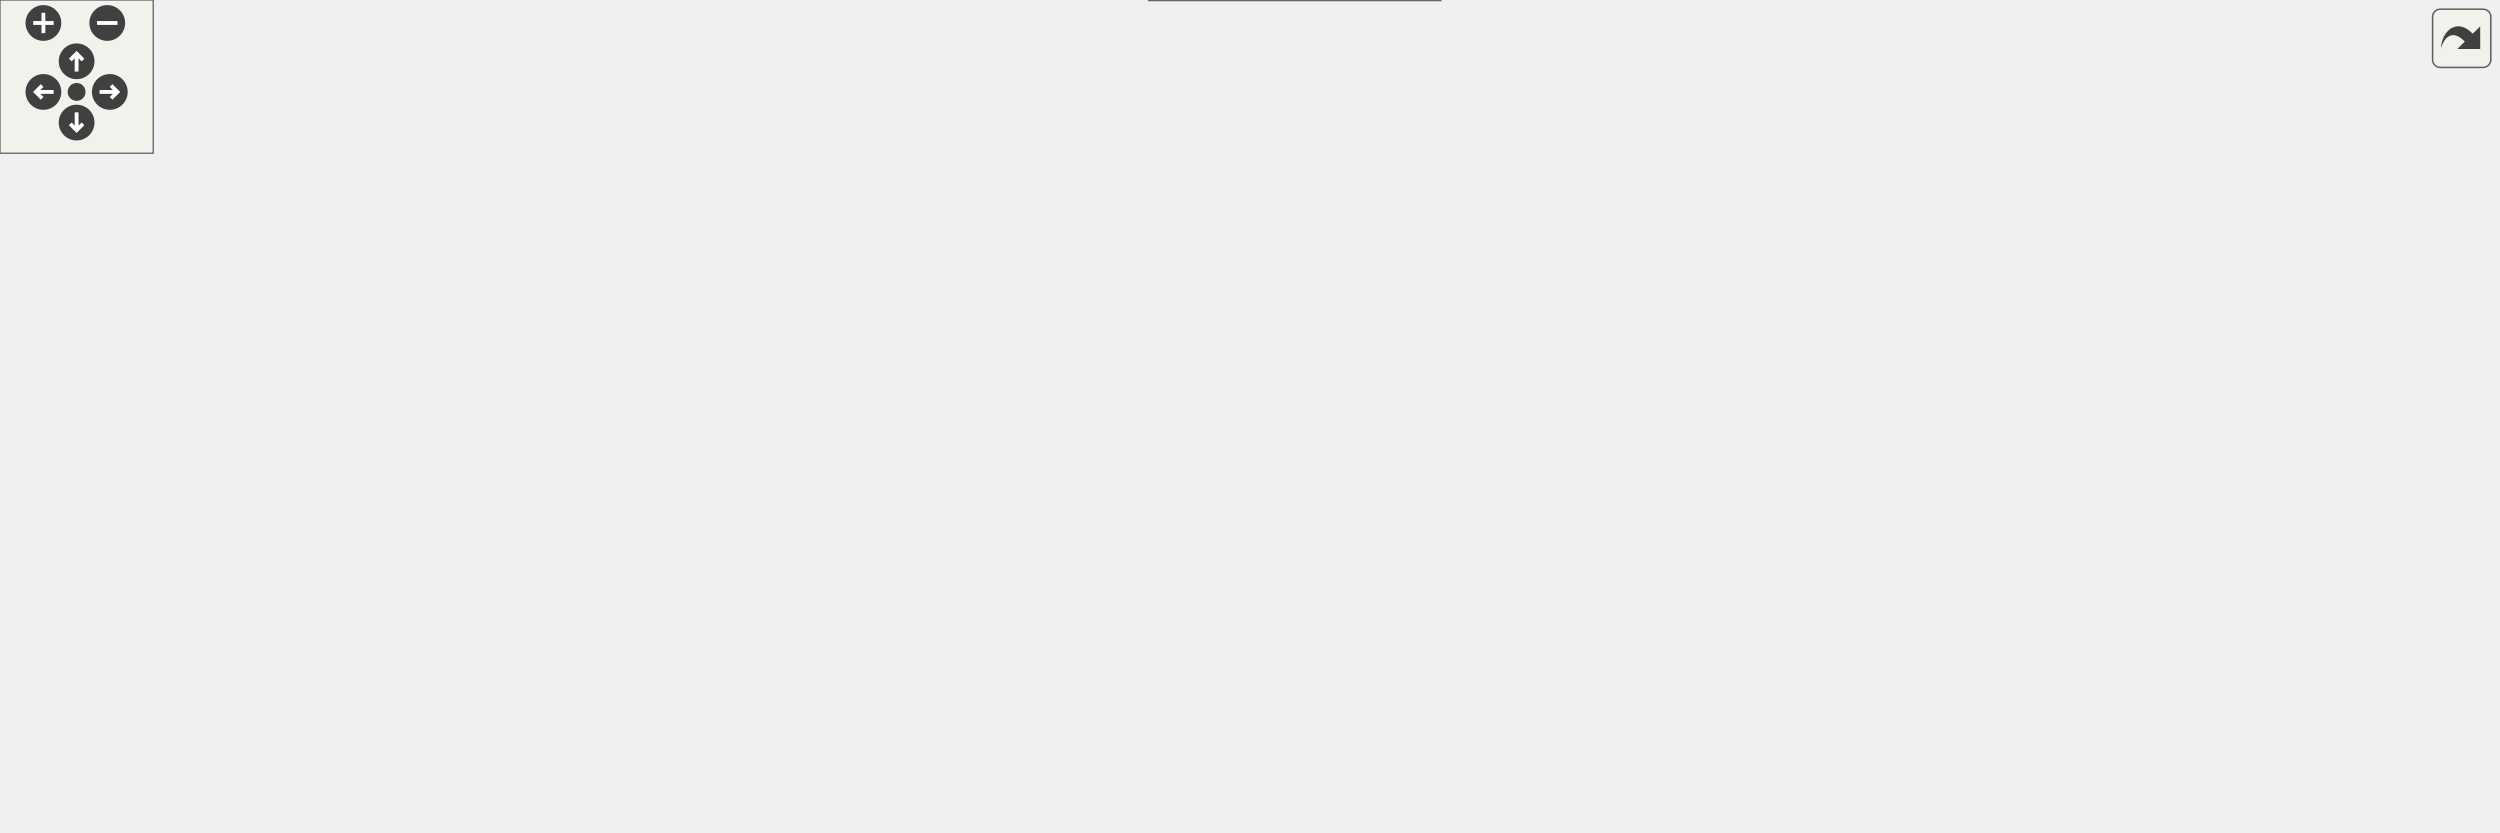
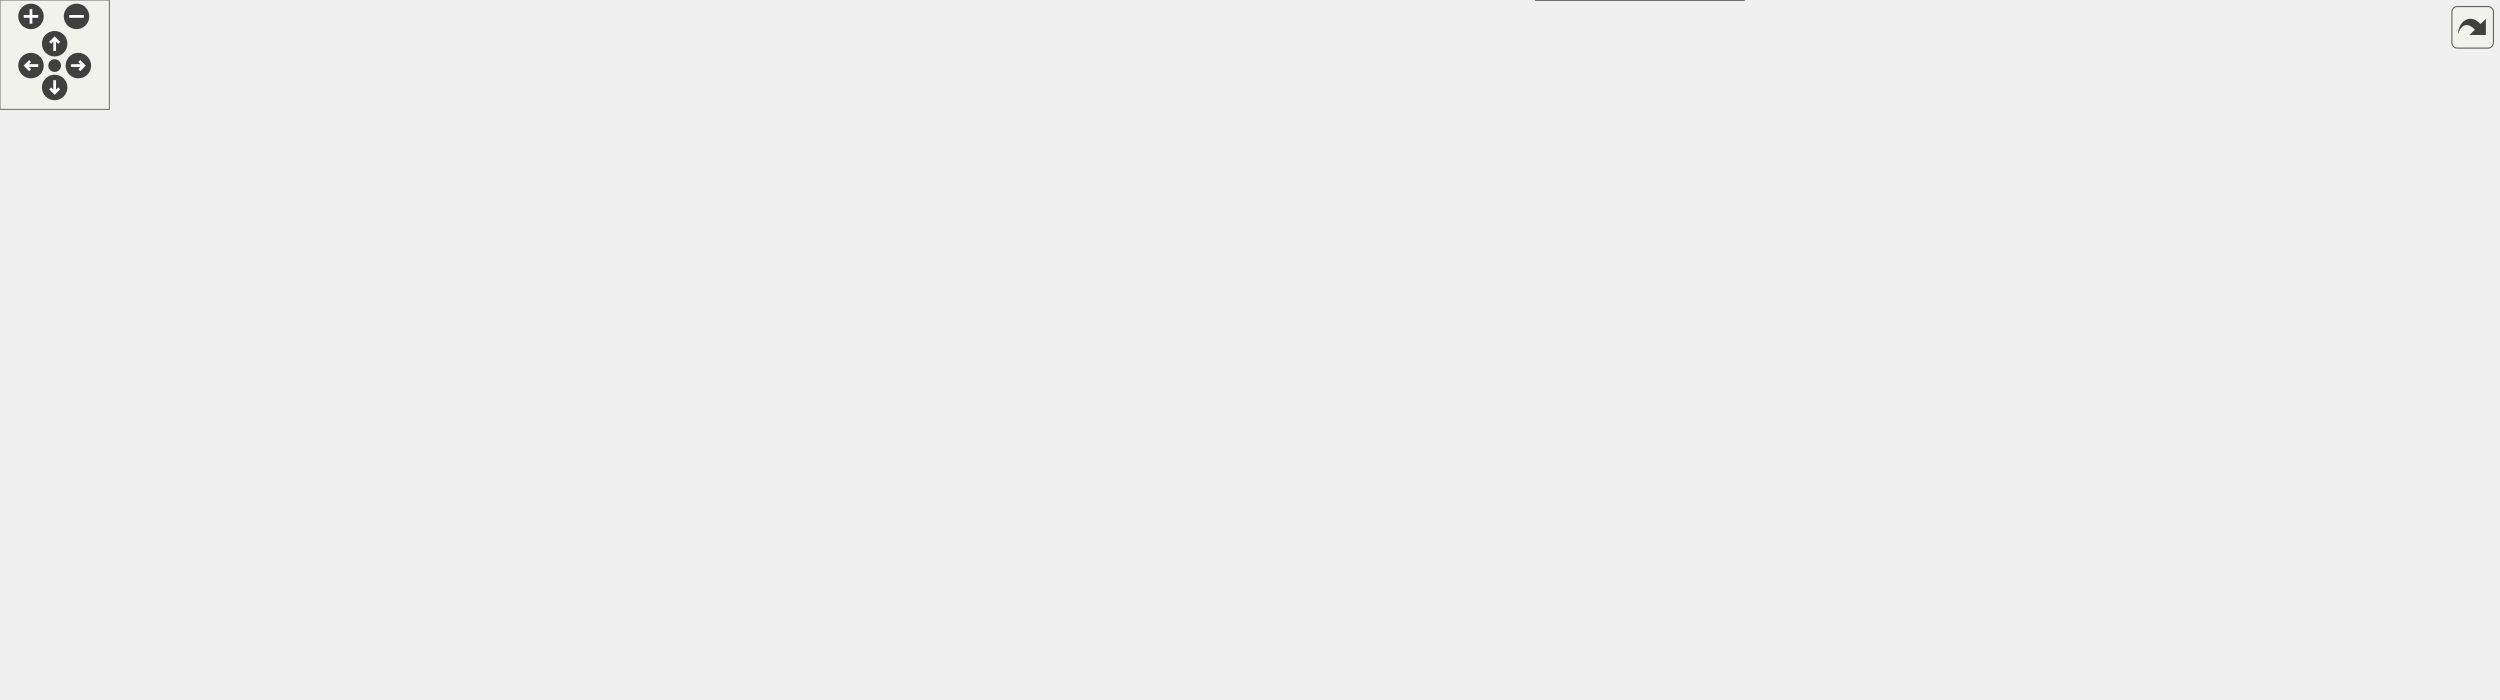
<svg xmlns="http://www.w3.org/2000/svg" xmlns:xlink="http://www.w3.org/1999/xlink" id="main" version="1.1" xml:space="preserve">
  <style type="text/css">
.edge:hover path { stroke: red; }
.edge:hover polygon { stroke: red; fill: red; }
</style>
  <defs>
    <circle id="rim" cx="0" cy="0" r="7" />
    <circle id="rim2" cx="0" cy="0" r="3.5" />
    <g id="zoomPlus">
      <use xlink:href="#rim" fill="#404040">
        <set attributeName="fill" to="#808080" begin="zoomplus.mouseover" end="zoomplus.mouseout" />
      </use>
      <path d="M-4,0h8M0,-4v8" fill="none" stroke="white" stroke-width="1.5" pointer-events="none" />
    </g>
    <g id="zoomMin">
      <use xlink:href="#rim" fill="#404040">
        <set attributeName="fill" to="#808080" begin="zoomminus.mouseover" end="zoomminus.mouseout" />
      </use>
      <path d="M-4,0h8" fill="none" stroke="white" stroke-width="1.5" pointer-events="none" />
    </g>
    <g id="dirArrow">
      <path fill="none" stroke="white" stroke-width="1.5" d="M0,-3.0v7 M-2.5,-0.5L0,-3.0L2.5,-0.5" />
    </g>
    <g id="resetDef">
      <use xlink:href="#rim2" fill="#404040">
        <set attributeName="fill" to="#808080" begin="reset.mouseover" end="reset.mouseout" />
      </use>
    </g>
  </defs>
  <svg id="graph" class="graph">
    <g id="viewport">
      <g id="node1" class="node">
        <g id="a_node1">
          <a xlink:title="Synchronous data handler with blocking read interface.">
-             <polygon fill="#999999" stroke="#666666" points="978,-109.5 850,-109.5 850,-90.5 978,-90.5 978,-109.5" />
-             <text text-anchor="middle" x="914" y="-97.5" font-family="Helvetica,sans-Serif" font-size="10.00">udmaio::DataHandlerSync</text>
+             <polygon fill="#999999" stroke="#666666" points="1371,-109.5 1243,-109.5 1243,-90.5 1371,-90.5 1371,-109.5" />
+             <text text-anchor="middle" x="1307" y="-97.5" font-family="Helvetica,sans-Serif" font-size="10.00">udmaio::DataHandlerSync</text>
          </a>
        </g>
      </g>
      <g id="node2" class="node">
        <g id="a_node2">
          <a xlink:href="classudmaio_1_1_data_handler_abstract.html" target="_top" xlink:title="Base class to implement a DMA data reception handler.">
-             <polygon fill="white" stroke="#666666" points="780,-169.5 637,-169.5 637,-150.5 780,-150.5 780,-169.5" />
-             <text text-anchor="middle" x="708.5" y="-157.5" font-family="Helvetica,sans-Serif" font-size="10.00">udmaio::DataHandlerAbstract</text>
+             <polygon fill="white" stroke="#666666" points="1173,-172.5 1030,-172.5 1030,-153.5 1173,-153.5 1173,-172.5" />
+             <text text-anchor="middle" x="1101.5" y="-160.5" font-family="Helvetica,sans-Serif" font-size="10.00">udmaio::DataHandlerAbstract</text>
          </a>
        </g>
      </g>
      <g id="edge1" class="edge">
-         <path fill="none" stroke="#63b8ff" d="M753.79,-146.94C791.55,-135.81 845.01,-120.05 879.35,-109.92" />
-         <polygon fill="#63b8ff" stroke="#63b8ff" points="753.16,-143.48 744.56,-149.66 755.14,-150.19 753.16,-143.48" />
+         <path fill="none" stroke="#63b8ff" d="M1145.58,-149.66C1183.97,-137.78 1239.28,-120.65 1273.91,-109.94" />
+         <polygon fill="#63b8ff" stroke="#63b8ff" points="1144.71,-146.27 1136.19,-152.57 1146.78,-152.96 1144.71,-146.27" />
      </g>
      <g id="node3" class="node">
        <g id="a_node3">
          <a xlink:href="structudmaio_1_1_logger.html" target="_top" xlink:title=" ">
-             <polygon fill="white" stroke="#666666" points="91,-258.5 8,-258.5 8,-239.5 91,-239.5 91,-258.5" />
-             <text text-anchor="middle" x="49.5" y="-246.5" font-family="Helvetica,sans-Serif" font-size="10.00">udmaio::Logger</text>
+             <polygon fill="white" stroke="#666666" points="91,-316.5 8,-316.5 8,-297.5 91,-297.5 91,-316.5" />
+             <text text-anchor="middle" x="49.5" y="-304.5" font-family="Helvetica,sans-Serif" font-size="10.00">udmaio::Logger</text>
          </a>
        </g>
      </g>
      <g id="edge2" class="edge">
-         <path fill="none" stroke="#63b8ff" d="M102.7,-255.2C197.05,-264.78 401.54,-278.09 567,-237 618.56,-224.19 671.39,-187.63 694.9,-169.89" />
-         <polygon fill="#63b8ff" stroke="#63b8ff" points="103.3,-251.74 92.99,-254.18 102.57,-258.7 103.3,-251.74" />
+         <path fill="none" stroke="#63b8ff" d="M102.25,-315.03C132.31,-319.02 170.96,-323 205.5,-323 205.5,-323 205.5,-323 901,-323 997.79,-323 1074.4,-206.97 1095.02,-172.53" />
+         <polygon fill="#63b8ff" stroke="#63b8ff" points="103.06,-311.61 92.67,-313.71 102.11,-318.54 103.06,-311.61" />
      </g>
      <g id="node6" class="node">
        <g id="a_node6">
          <a xlink:href="classudmaio_1_1_uio_if.html" target="_top" xlink:title="Base class for UIO interfaces.">
-             <polygon fill="white" stroke="#666666" points="259.5,-218.5 185.5,-218.5 185.5,-199.5 259.5,-199.5 259.5,-218.5" />
-             <text text-anchor="middle" x="222.5" y="-206.5" font-family="Helvetica,sans-Serif" font-size="10.00">udmaio::UioIf</text>
+             <polygon fill="white" stroke="#666666" points="243.5,-250.5 169.5,-250.5 169.5,-231.5 243.5,-231.5 243.5,-250.5" />
+             <text text-anchor="middle" x="206.5" y="-238.5" font-family="Helvetica,sans-Serif" font-size="10.00">udmaio::UioIf</text>
          </a>
        </g>
      </g>
      <g id="edge6" class="edge">
-         <path fill="none" stroke="#63b8ff" d="M102.56,-236.82C129.29,-230.57 161.2,-223.11 185.23,-217.48" />
-         <polygon fill="#63b8ff" stroke="#63b8ff" points="101.87,-233.39 92.93,-239.07 103.47,-240.2 101.87,-233.39" />
+         <path fill="none" stroke="#63b8ff" d="M83.98,-292.74C113.6,-280.13 156.05,-262.06 182.14,-250.95" />
+         <polygon fill="#63b8ff" stroke="#63b8ff" points="82.93,-289.39 75.1,-296.53 85.67,-295.83 82.93,-289.39" />
      </g>
      <g id="node4" class="node">
        <g id="a_node4">
          <a xlink:title=" ">
-             <polygon fill="white" stroke="#666666" points="99,-143.5 0,-143.5 0,-124.5 99,-124.5 99,-143.5" />
-             <text text-anchor="middle" x="49.5" y="-131.5" font-family="Helvetica,sans-Serif" font-size="10.00">boost::noncopyable</text>
+             <polygon fill="white" stroke="#666666" points="99,-151.5 0,-151.5 0,-132.5 99,-132.5 99,-151.5" />
+             <text text-anchor="middle" x="49.5" y="-139.5" font-family="Helvetica,sans-Serif" font-size="10.00">boost::noncopyable</text>
          </a>
        </g>
      </g>
      <g id="edge3" class="edge">
-         <path fill="none" stroke="#8b1a1a" d="M110.4,-130.39C112.63,-130.26 114.84,-130.13 117,-130 255.5,-121.92 290.59,-110.52 429,-120 490.77,-124.23 505.72,-130.2 567,-139 591.41,-142.5 618.19,-146.48 641.76,-150.01" />
-         <polygon fill="#8b1a1a" stroke="#8b1a1a" points="110.45,-126.88 100.68,-130.96 110.87,-133.87 110.45,-126.88" />
+         <path fill="none" stroke="#8b1a1a" d="M80.93,-127.3C111.63,-113.84 160.75,-96 205.5,-96 205.5,-96 205.5,-96 901,-96 971.88,-96 1049.9,-134.48 1083.54,-153.11" />
+         <polygon fill="#8b1a1a" stroke="#8b1a1a" points="79.54,-124.08 71.87,-131.39 82.43,-130.46 79.54,-124.08" />
      </g>
      <g id="edge7" class="edge">
-         <path fill="none" stroke="#8b1a1a" d="M79.56,-149.17C103.29,-161.26 137.86,-178.23 169,-191 175.86,-193.82 183.35,-196.57 190.46,-199.04" />
-         <polygon fill="#8b1a1a" stroke="#8b1a1a" points="81.32,-146.14 70.82,-144.68 78.12,-152.36 81.32,-146.14" />
-       </g>
-       <g id="node10" class="node">
-         <g id="a_node10">
+         <path fill="none" stroke="#8b1a1a" d="M75.57,-158.01C107.97,-178.7 163.37,-214.09 190.13,-231.19" />
+         <polygon fill="#8b1a1a" stroke="#8b1a1a" points="77.52,-155.1 67.2,-152.67 73.75,-161 77.52,-155.1" />
+       </g>
+       <g id="node12" class="node">
+         <g id="a_node12">
          <a xlink:href="classudmaio_1_1_dma_buffer_abstract.html" target="_top" xlink:title="Base class for DMA data buffer.">
-             <polygon fill="white" stroke="#666666" points="429,-147.5 294,-147.5 294,-128.5 429,-128.5 429,-147.5" />
-             <text text-anchor="middle" x="361.5" y="-135.5" font-family="Helvetica,sans-Serif" font-size="10.00">udmaio::DmaBufferAbstract</text>
-           </a>
-         </g>
-       </g>
-       <g id="edge13" class="edge">
-         <path fill="none" stroke="#8b1a1a" d="M110.76,-134.78C163.24,-135.45 239.22,-136.44 293.58,-137.14" />
-         <polygon fill="#8b1a1a" stroke="#8b1a1a" points="110.84,-131.28 100.79,-134.65 110.75,-138.28 110.84,-131.28" />
+             <polygon fill="white" stroke="#666666" points="397,-151.5 262,-151.5 262,-132.5 397,-132.5 397,-151.5" />
+             <text text-anchor="middle" x="329.5" y="-139.5" font-family="Helvetica,sans-Serif" font-size="10.00">udmaio::DmaBufferAbstract</text>
+           </a>
+         </g>
+       </g>
+       <g id="edge16" class="edge">
+         <path fill="none" stroke="#8b1a1a" d="M110.74,-142C155.16,-142 215.59,-142 261.52,-142" />
+         <polygon fill="#8b1a1a" stroke="#8b1a1a" points="110.76,-138.5 100.76,-142 110.76,-145.5 110.76,-138.5" />
      </g>
      <g id="node5" class="node">
        <g id="a_node5">
          <a xlink:href="classudmaio_1_1_uio_axi_dma_if.html" target="_top" xlink:title="Interface to AXI DMA Core.">
-             <polygon fill="white" stroke="#666666" points="560.5,-190.5 453.5,-190.5 453.5,-171.5 560.5,-171.5 560.5,-190.5" />
-             <text text-anchor="middle" x="507" y="-178.5" font-family="Helvetica,sans-Serif" font-size="10.00">udmaio::UioAxiDmaIf</text>
+             <polygon fill="white" stroke="#666666" points="547,-288.5 440,-288.5 440,-269.5 547,-269.5 547,-288.5" />
+             <text text-anchor="middle" x="493.5" y="-276.5" font-family="Helvetica,sans-Serif" font-size="10.00">udmaio::UioAxiDmaIf</text>
          </a>
        </g>
      </g>
      <g id="edge4" class="edge">
-         <path fill="none" stroke="#9a32cd" stroke-dasharray="5,2" d="M572.11,-174.25C592.69,-172.08 615.61,-169.67 636.65,-167.46" />
-         <polygon fill="#9a32cd" stroke="#9a32cd" points="572.02,-170.74 562.44,-175.27 572.76,-177.7 572.02,-170.74" />
-         <text text-anchor="middle" x="602" y="-175" font-family="Helvetica,sans-Serif" font-size="10.00"> _dma</text>
+         <path fill="none" stroke="#9a32cd" stroke-dasharray="5,2" d="M558.77,-272.84C649.12,-263.45 818.47,-243.18 960,-211 1001.98,-201.46 1048.98,-183.94 1076.58,-172.91" />
+         <polygon fill="#9a32cd" stroke="#9a32cd" points="558.45,-269.35 548.86,-273.86 559.16,-276.32 558.45,-269.35" />
+         <text text-anchor="middle" x="796.5" y="-248" font-family="Helvetica,sans-Serif" font-size="10.00"> _dma</text>
      </g>
      <g id="edge5" class="edge">
-         <path fill="none" stroke="#63b8ff" d="M271.08,-204.28C321.49,-199.29 400.88,-191.42 453.19,-186.23" />
-         <polygon fill="#63b8ff" stroke="#63b8ff" points="270.97,-200.78 261.36,-205.25 271.66,-207.74 270.97,-200.78" />
+         <path fill="none" stroke="#63b8ff" d="M254.95,-250.82C257.33,-251.24 259.69,-251.63 262,-252 322.68,-261.66 392.86,-269.39 439.69,-274.07" />
+         <polygon fill="#63b8ff" stroke="#63b8ff" points="255.73,-247.4 245.26,-249.03 254.46,-254.29 255.73,-247.4" />
      </g>
      <g id="node9" class="node">
        <g id="a_node9">
          <a xlink:href="classudmaio_1_1_uio_mem_sgdma.html" target="_top" xlink:title="Interface to AXI DMA scatter-gather buffers &amp; descriptors Uses a UioIf to access DMA descriptor memor...">
-             <polygon fill="white" stroke="#666666" points="567,-227.5 447,-227.5 447,-208.5 567,-208.5 567,-227.5" />
-             <text text-anchor="middle" x="507" y="-215.5" font-family="Helvetica,sans-Serif" font-size="10.00">udmaio::UioMemSgdma</text>
+             <polygon fill="white" stroke="#666666" points="960,-201.5 840,-201.5 840,-182.5 960,-182.5 960,-201.5" />
+             <text text-anchor="middle" x="900" y="-189.5" font-family="Helvetica,sans-Serif" font-size="10.00">udmaio::UioMemSgdma</text>
          </a>
        </g>
      </g>
      <g id="edge11" class="edge">
-         <path fill="none" stroke="#63b8ff" d="M271.25,-210.52C319.6,-212.06 394.49,-214.45 446.64,-216.11" />
-         <polygon fill="#63b8ff" stroke="#63b8ff" points="271.47,-207.03 261.37,-210.21 271.25,-214.02 271.47,-207.03" />
+         <path fill="none" stroke="#63b8ff" d="M255.23,-242.02C350.33,-243.46 570.05,-243.83 753,-222 789.49,-217.65 830.42,-208.89 859.63,-201.96" />
+         <polygon fill="#63b8ff" stroke="#63b8ff" points="255.29,-238.52 245.24,-241.85 255.18,-245.52 255.29,-238.52" />
+       </g>
+       <g id="node11" class="node">
+         <g id="a_node11">
+           <a xlink:href="classudmaio_1_1_reg_accessor_base.html" target="_top" xlink:title="Base class implementing register access. Only used by subclasses, not used directly.">
+             <polygon fill="white" stroke="#666666" points="572,-209.5 415,-209.5 415,-190.5 572,-190.5 572,-209.5" />
+             <text text-anchor="middle" x="493.5" y="-197.5" font-family="Helvetica,sans-Serif" font-size="10.00">udmaio::RegAccessorBase&lt; C &gt;</text>
+           </a>
+         </g>
+       </g>
+       <g id="edge14" class="edge">
+         <path fill="none" stroke="#9a32cd" stroke-dasharray="5,2" d="M234.68,-226.2C243.2,-222.21 252.78,-218.35 262,-216 311.75,-203.31 369.38,-199.31 414.56,-198.48" />
+         <polygon fill="#9a32cd" stroke="#9a32cd" points="233.33,-222.96 225.94,-230.55 236.45,-229.23 233.33,-222.96" />
+         <text text-anchor="middle" x="329.5" y="-219" font-family="Helvetica,sans-Serif" font-size="10.00"> _if</text>
      </g>
      <g id="node7" class="node">
        <g id="a_node7">
          <a xlink:href="structudmaio_1_1_uio_region.html" target="_top" xlink:title="General-purpose struct to define a memory area.">
-             <polygon fill="white" stroke="#666666" points="98.5,-214.5 0.5,-214.5 0.5,-195.5 98.5,-195.5 98.5,-214.5" />
-             <text text-anchor="middle" x="49.5" y="-202.5" font-family="Helvetica,sans-Serif" font-size="10.00">udmaio::UioRegion</text>
+             <polygon fill="white" stroke="#666666" points="98.5,-250.5 0.5,-250.5 0.5,-231.5 98.5,-231.5 98.5,-250.5" />
+             <text text-anchor="middle" x="49.5" y="-238.5" font-family="Helvetica,sans-Serif" font-size="10.00">udmaio::UioRegion</text>
          </a>
        </g>
      </g>
      <g id="edge8" class="edge">
-         <path fill="none" stroke="#9a32cd" stroke-dasharray="5,2" d="M109.93,-205.27C123.44,-205.42 137.71,-205.65 151,-206 162.14,-206.29 174.27,-206.76 185.28,-207.23" />
-         <polygon fill="#9a32cd" stroke="#9a32cd" points="110.36,-201.78 100.33,-205.18 110.29,-208.77 110.36,-201.78" />
-         <text text-anchor="middle" x="134" y="-209" font-family="Helvetica,sans-Serif" font-size="10.00"> _region</text>
+         <path fill="none" stroke="#9a32cd" stroke-dasharray="5,2" d="M110.17,-241C130.05,-241 151.59,-241 169.16,-241" />
+         <polygon fill="#9a32cd" stroke="#9a32cd" points="110.21,-237.5 100.21,-241 110.21,-244.5 110.21,-237.5" />
+         <text text-anchor="middle" x="134" y="-244" font-family="Helvetica,sans-Serif" font-size="10.00"> _region</text>
      </g>
      <g id="node8" class="node">
        <g id="a_node8">
          <a xlink:href="structaxi__dma_1_1block__template.html" target="_top" xlink:title="Template class for the axi_dma block, containing accessors for all its registers.">
-             <polygon fill="white" stroke="#666666" points="260,-181.5 185,-181.5 185,-162.5 260,-162.5 260,-181.5" />
-             <text text-anchor="middle" x="222.5" y="-169.5" font-family="Helvetica,sans-Serif" font-size="10.00">AxiDmaBlock</text>
+             <polygon fill="white" stroke="#666666" points="244,-294.5 169,-294.5 169,-275.5 244,-275.5 244,-294.5" />
+             <text text-anchor="middle" x="206.5" y="-282.5" font-family="Helvetica,sans-Serif" font-size="10.00">AxiDmaBlock</text>
          </a>
        </g>
      </g>
      <g id="edge9" class="edge">
-         <path fill="none" stroke="#8b1a1a" d="M271.67,-173.53C322.1,-175.14 401.06,-177.66 453.17,-179.32" />
-         <polygon fill="#8b1a1a" stroke="#8b1a1a" points="272.05,-170.05 261.94,-173.22 271.83,-177.04 272.05,-170.05" />
+         <path fill="none" stroke="#8b1a1a" d="M255.83,-283.98C306.82,-282.91 386.94,-281.22 439.6,-280.11" />
+         <polygon fill="#8b1a1a" stroke="#8b1a1a" points="255.9,-280.48 245.98,-284.19 256.05,-287.48 255.9,-280.48" />
      </g>
      <g id="edge10" class="edge">
-         <path fill="none" stroke="#9a32cd" stroke-dasharray="5,2" d="M555.42,-205.02C575.12,-199.56 598.19,-193.08 619,-187 637.81,-181.5 658.79,-175.11 675.6,-169.93" />
-         <polygon fill="#9a32cd" stroke="#9a32cd" points="554.72,-201.59 546.02,-207.62 556.59,-208.33 554.72,-201.59" />
-         <text text-anchor="middle" x="602" y="-199" font-family="Helvetica,sans-Serif" font-size="10.00"> _desc</text>
+         <path fill="none" stroke="#9a32cd" stroke-dasharray="5,2" d="M971.64,-181.73C991.23,-178.88 1012.47,-175.8 1031.94,-172.97" />
+         <polygon fill="#9a32cd" stroke="#9a32cd" points="971.21,-178.26 961.81,-183.16 972.21,-185.18 971.21,-178.26" />
+         <text text-anchor="middle" x="995" y="-183" font-family="Helvetica,sans-Serif" font-size="10.00"> _desc</text>
+       </g>
+       <g id="node10" class="node">
+         <g id="a_node10">
+           <a xlink:href="classudmaio_1_1_reg_accessor_array.html" target="_top" xlink:title=" ">
+             <polygon fill="white" stroke="#666666" points="753,-212.5 609,-212.5 609,-171.5 753,-171.5 753,-212.5" />
+             <text text-anchor="start" x="617" y="-200.5" font-family="Helvetica,sans-Serif" font-size="10.00">udmaio::RegAccessorArray</text>
+             <text text-anchor="start" x="617" y="-189.5" font-family="Helvetica,sans-Serif" font-size="10.00">&lt; S2mmDesc, 0, 1024, DESC</text>
+             <text text-anchor="middle" x="681" y="-178.5" font-family="Helvetica,sans-Serif" font-size="10.00">_ADDR_STEP &gt;</text>
+           </a>
+         </g>
      </g>
      <g id="edge12" class="edge">
-         <path fill="none" stroke="#9a32cd" stroke-dasharray="5,2" d="M440.9,-143C499.75,-146.75 579.66,-151.85 636.6,-155.48" />
-         <polygon fill="#9a32cd" stroke="#9a32cd" points="441.14,-139.51 430.94,-142.36 440.7,-146.49 441.14,-139.51" />
-         <text text-anchor="middle" x="507" y="-153" font-family="Helvetica,sans-Serif" font-size="10.00"> _mem</text>
-       </g>
-       <g id="node11" class="node">
-         <g id="a_node11">
-           <a xlink:href="classudmaio_1_1_concurrent_queue.html" target="_top" xlink:title=" ">
-             <polygon fill="white" stroke="#666666" points="772.5,-73 644.5,-73 644.5,-43 772.5,-43 772.5,-73" />
-             <text text-anchor="start" x="652.5" y="-61" font-family="Helvetica,sans-Serif" font-size="10.00">udmaio::ConcurrentQueue</text>
-             <text text-anchor="middle" x="708.5" y="-50" font-family="Helvetica,sans-Serif" font-size="10.00">&lt; std::vector&lt; uint8_t &gt; &gt;</text>
-           </a>
-         </g>
-       </g>
-       <g id="edge14" class="edge">
-         <path fill="none" stroke="#9a32cd" stroke-dasharray="5,2" d="M783.74,-73.32C810.72,-78.89 840.48,-85.03 864.64,-90.02" />
-         <polygon fill="#9a32cd" stroke="#9a32cd" points="784.76,-69.96 774.26,-71.36 783.34,-76.81 784.76,-69.96" />
-         <text text-anchor="middle" x="815" y="-85" font-family="Helvetica,sans-Serif" font-size="10.00"> _queue</text>
-       </g>
-       <g id="node12" class="node">
-         <g id="a_node12">
-           <a xlink:title=" ">
-             <polygon fill="white" stroke="#666666" points="564,-30 450,-30 450,0 564,0 564,-30" />
-             <text text-anchor="start" x="458" y="-18" font-family="Helvetica,sans-Serif" font-size="10.00">std::queue&lt; std::vector</text>
-             <text text-anchor="middle" x="507" y="-7" font-family="Helvetica,sans-Serif" font-size="10.00">&lt; uint8_t &gt; &gt;</text>
-           </a>
-         </g>
+         <path fill="none" stroke="#9a32cd" stroke-dasharray="5,2" d="M764.65,-192C789.59,-192 816.46,-192 839.57,-192" />
+         <polygon fill="#9a32cd" stroke="#9a32cd" points="764.87,-188.5 754.87,-192 764.87,-195.5 764.87,-188.5" />
+         <text text-anchor="middle" x="796.5" y="-195" font-family="Helvetica,sans-Serif" font-size="10.00"> descriptors</text>
+       </g>
+       <g id="edge13" class="edge">
+         <path fill="none" stroke="#63b8ff" d="M583.68,-196.15C592.02,-195.79 600.4,-195.43 608.55,-195.08" />
+         <polygon fill="#63b8ff" stroke="#63b8ff" points="583.71,-192.65 573.87,-196.58 584.02,-199.64 583.71,-192.65" />
      </g>
      <g id="edge15" class="edge">
-         <path fill="none" stroke="#9a32cd" stroke-dasharray="5,2" d="M575.42,-29.53C597.67,-34.33 622.32,-39.64 644.25,-44.37" />
-         <polygon fill="#9a32cd" stroke="#9a32cd" points="576.36,-26.15 565.85,-27.47 574.89,-33 576.36,-26.15" />
-         <text text-anchor="middle" x="602" y="-40" font-family="Helvetica,sans-Serif" font-size="10.00"> _queue</text>
+         <path fill="none" stroke="#9a32cd" stroke-dasharray="5,2" d="M408.81,-142C460.3,-142 529.16,-142 590,-142 590,-142 590,-142 901,-142 947.15,-142 998.97,-147.63 1038.23,-153.05" />
+         <polygon fill="#9a32cd" stroke="#9a32cd" points="408.95,-138.5 398.95,-142 408.95,-145.5 408.95,-138.5" />
+         <text text-anchor="middle" x="681" y="-145" font-family="Helvetica,sans-Serif" font-size="10.00"> _mem</text>
      </g>
      <g id="node13" class="node">
        <g id="a_node13">
-           <a xlink:title=" ">
-             <polygon fill="white" stroke="#666666" points="276,-24.5 169,-24.5 169,-5.5 276,-5.5 276,-24.5" />
-             <text text-anchor="middle" x="222.5" y="-12.5" font-family="Helvetica,sans-Serif" font-size="10.00">std::vector&lt; uint8_t &gt;</text>
-           </a>
-         </g>
-       </g>
-       <g id="edge16" class="edge">
-         <path fill="none" stroke="#9a32cd" stroke-dasharray="5,2" d="M287.67,-15C336.43,-15 402.84,-15 449.58,-15" />
-         <polygon fill="#9a32cd" stroke="#9a32cd" points="287.82,-11.5 277.82,-15 287.82,-18.5 287.82,-11.5" />
-         <text text-anchor="middle" x="361.5" y="-18" font-family="Helvetica,sans-Serif" font-size="10.00"> elements</text>
+           <a xlink:href="classudmaio_1_1_concurrent_queue.html" target="_top" xlink:title=" ">
+             <polygon fill="white" stroke="#666666" points="1165.5,-73 1037.5,-73 1037.5,-43 1165.5,-43 1165.5,-73" />
+             <text text-anchor="start" x="1045.5" y="-61" font-family="Helvetica,sans-Serif" font-size="10.00">udmaio::ConcurrentQueue</text>
+             <text text-anchor="middle" x="1101.5" y="-50" font-family="Helvetica,sans-Serif" font-size="10.00">&lt; std::vector&lt; uint8_t &gt; &gt;</text>
+           </a>
+         </g>
+       </g>
+       <g id="edge17" class="edge">
+         <path fill="none" stroke="#9a32cd" stroke-dasharray="5,2" d="M1176.74,-73.32C1203.72,-78.89 1233.48,-85.03 1257.64,-90.02" />
+         <polygon fill="#9a32cd" stroke="#9a32cd" points="1177.76,-69.96 1167.26,-71.36 1176.34,-76.81 1177.76,-69.96" />
+         <text text-anchor="middle" x="1208" y="-85" font-family="Helvetica,sans-Serif" font-size="10.00"> _queue</text>
      </g>
      <g id="node14" class="node">
        <g id="a_node14">
          <a xlink:title=" ">
-             <polygon fill="white" stroke="#666666" points="537.5,-67.5 476.5,-67.5 476.5,-48.5 537.5,-48.5 537.5,-67.5" />
-             <text text-anchor="middle" x="507" y="-55.5" font-family="Helvetica,sans-Serif" font-size="10.00">std::mutex</text>
-           </a>
-         </g>
-       </g>
-       <g id="edge17" class="edge">
-         <path fill="none" stroke="#9a32cd" stroke-dasharray="5,2" d="M549.03,-58C576.51,-58 613.22,-58 644.38,-58" />
-         <polygon fill="#9a32cd" stroke="#9a32cd" points="549.38,-54.5 539.38,-58 549.38,-61.5 549.38,-54.5" />
-         <text text-anchor="middle" x="602" y="-61" font-family="Helvetica,sans-Serif" font-size="10.00"> _mutex</text>
+             <polygon fill="white" stroke="#666666" points="957,-30 843,-30 843,0 957,0 957,-30" />
+             <text text-anchor="start" x="851" y="-18" font-family="Helvetica,sans-Serif" font-size="10.00">std::queue&lt; std::vector</text>
+             <text text-anchor="middle" x="900" y="-7" font-family="Helvetica,sans-Serif" font-size="10.00">&lt; uint8_t &gt; &gt;</text>
+           </a>
+         </g>
+       </g>
+       <g id="edge18" class="edge">
+         <path fill="none" stroke="#9a32cd" stroke-dasharray="5,2" d="M968.42,-29.53C990.67,-34.33 1015.32,-39.64 1037.25,-44.37" />
+         <polygon fill="#9a32cd" stroke="#9a32cd" points="969.36,-26.15 958.85,-27.47 967.89,-33 969.36,-26.15" />
+         <text text-anchor="middle" x="995" y="-40" font-family="Helvetica,sans-Serif" font-size="10.00"> _queue</text>
+       </g>
+       <g id="node15" class="node">
+         <g id="a_node15">
+           <a xlink:title=" ">
+             <polygon fill="white" stroke="#666666" points="734.5,-24.5 627.5,-24.5 627.5,-5.5 734.5,-5.5 734.5,-24.5" />
+             <text text-anchor="middle" x="681" y="-12.5" font-family="Helvetica,sans-Serif" font-size="10.00">std::vector&lt; uint8_t &gt;</text>
+           </a>
+         </g>
+       </g>
+       <g id="edge19" class="edge">
+         <path fill="none" stroke="#9a32cd" stroke-dasharray="5,2" d="M746.22,-15C776.79,-15 813.03,-15 842.53,-15" />
+         <polygon fill="#9a32cd" stroke="#9a32cd" points="746.32,-11.5 736.32,-15 746.32,-18.5 746.32,-11.5" />
+         <text text-anchor="middle" x="796.5" y="-18" font-family="Helvetica,sans-Serif" font-size="10.00"> elements</text>
+       </g>
+       <g id="node16" class="node">
+         <g id="a_node16">
+           <a xlink:title=" ">
+             <polygon fill="white" stroke="#666666" points="930.5,-67.5 869.5,-67.5 869.5,-48.5 930.5,-48.5 930.5,-67.5" />
+             <text text-anchor="middle" x="900" y="-55.5" font-family="Helvetica,sans-Serif" font-size="10.00">std::mutex</text>
+           </a>
+         </g>
+       </g>
+       <g id="edge20" class="edge">
+         <path fill="none" stroke="#9a32cd" stroke-dasharray="5,2" d="M942.03,-58C969.51,-58 1006.22,-58 1037.38,-58" />
+         <polygon fill="#9a32cd" stroke="#9a32cd" points="942.38,-54.5 932.38,-58 942.38,-61.5 942.38,-54.5" />
+         <text text-anchor="middle" x="995" y="-61" font-family="Helvetica,sans-Serif" font-size="10.00"> _mutex</text>
      </g>
    </g>
  </svg>
  <g id="navigator" transform="translate(0 0)" fill="#404254">
    <rect fill="#f2f5e9" fill-opacity="0.5" stroke="#606060" stroke-width=".5" x="0" y="0" width="60" height="60" />
    <use id="zoomplus" xlink:href="#zoomPlus" x="17" y="9" />
    <use id="zoomminus" xlink:href="#zoomMin" x="42" y="9" />
    <use id="reset" xlink:href="#resetDef" x="30" y="36" />
    <g id="arrowUp" xlink:href="#dirArrow" transform="translate(30 24)">
      <use xlink:href="#rim" fill="#404040">
        <set attributeName="fill" to="#808080" begin="arrowUp.mouseover" end="arrowUp.mouseout" />
      </use>
      <path fill="none" stroke="white" stroke-width="1.5" d="M0,-3.0v7 M-2.5,-0.5L0,-3.0L2.5,-0.5" />
    </g>
    <g id="arrowRight" xlink:href="#dirArrow" transform="rotate(90) translate(36 -43)">
      <use xlink:href="#rim" fill="#404040">
        <set attributeName="fill" to="#808080" begin="arrowRight.mouseover" end="arrowRight.mouseout" />
      </use>
      <path fill="none" stroke="white" stroke-width="1.5" d="M0,-3.0v7 M-2.5,-0.5L0,-3.0L2.5,-0.5" />
    </g>
    <g id="arrowDown" xlink:href="#dirArrow" transform="rotate(180) translate(-30 -48)">
      <use xlink:href="#rim" fill="#404040">
        <set attributeName="fill" to="#808080" begin="arrowDown.mouseover" end="arrowDown.mouseout" />
      </use>
      <path fill="none" stroke="white" stroke-width="1.5" d="M0,-3.0v7 M-2.5,-0.5L0,-3.0L2.5,-0.5" />
    </g>
    <g id="arrowLeft" xlink:href="#dirArrow" transform="rotate(270) translate(-36 17)">
      <use xlink:href="#rim" fill="#404040">
        <set attributeName="fill" to="#808080" begin="arrowLeft.mouseover" end="arrowLeft.mouseout" />
      </use>
      <path fill="none" stroke="white" stroke-width="1.5" d="M0,-3.0v7 M-2.5,-0.5L0,-3.0L2.5,-0.5" />
    </g>
  </g>
  <svg viewBox="0 0 15 15" width="100%" height="30px" preserveAspectRatio="xMaxYMin meet">
    <g id="arrow_out" transform="scale(0.3 0.3)">
      <a xlink:href="classudmaio_1_1_data_handler_sync__coll__graph_org.svg" target="_base">
        <rect id="button" ry="5" rx="5" y="6" x="6" height="38" width="38" fill="#f2f5e9" fill-opacity="0.5" stroke="#606060" stroke-width="1.0" />
        <path id="arrow" d="M 11.5,31.437 C 11.94,20.098 22.043,11.323 32.159,21.979 L 37.069,17.246 C 37.069,17.246 37.088,32 37.088,32 L 22.16,31.978 C 22.16,31.978 26.998,27.14 26.998,27.14 C 18.529,18.264 13.292,25.23 11.5,31.437 z" style="fill:#404040;" />
      </a>
    </g>
  </svg>
</svg>
